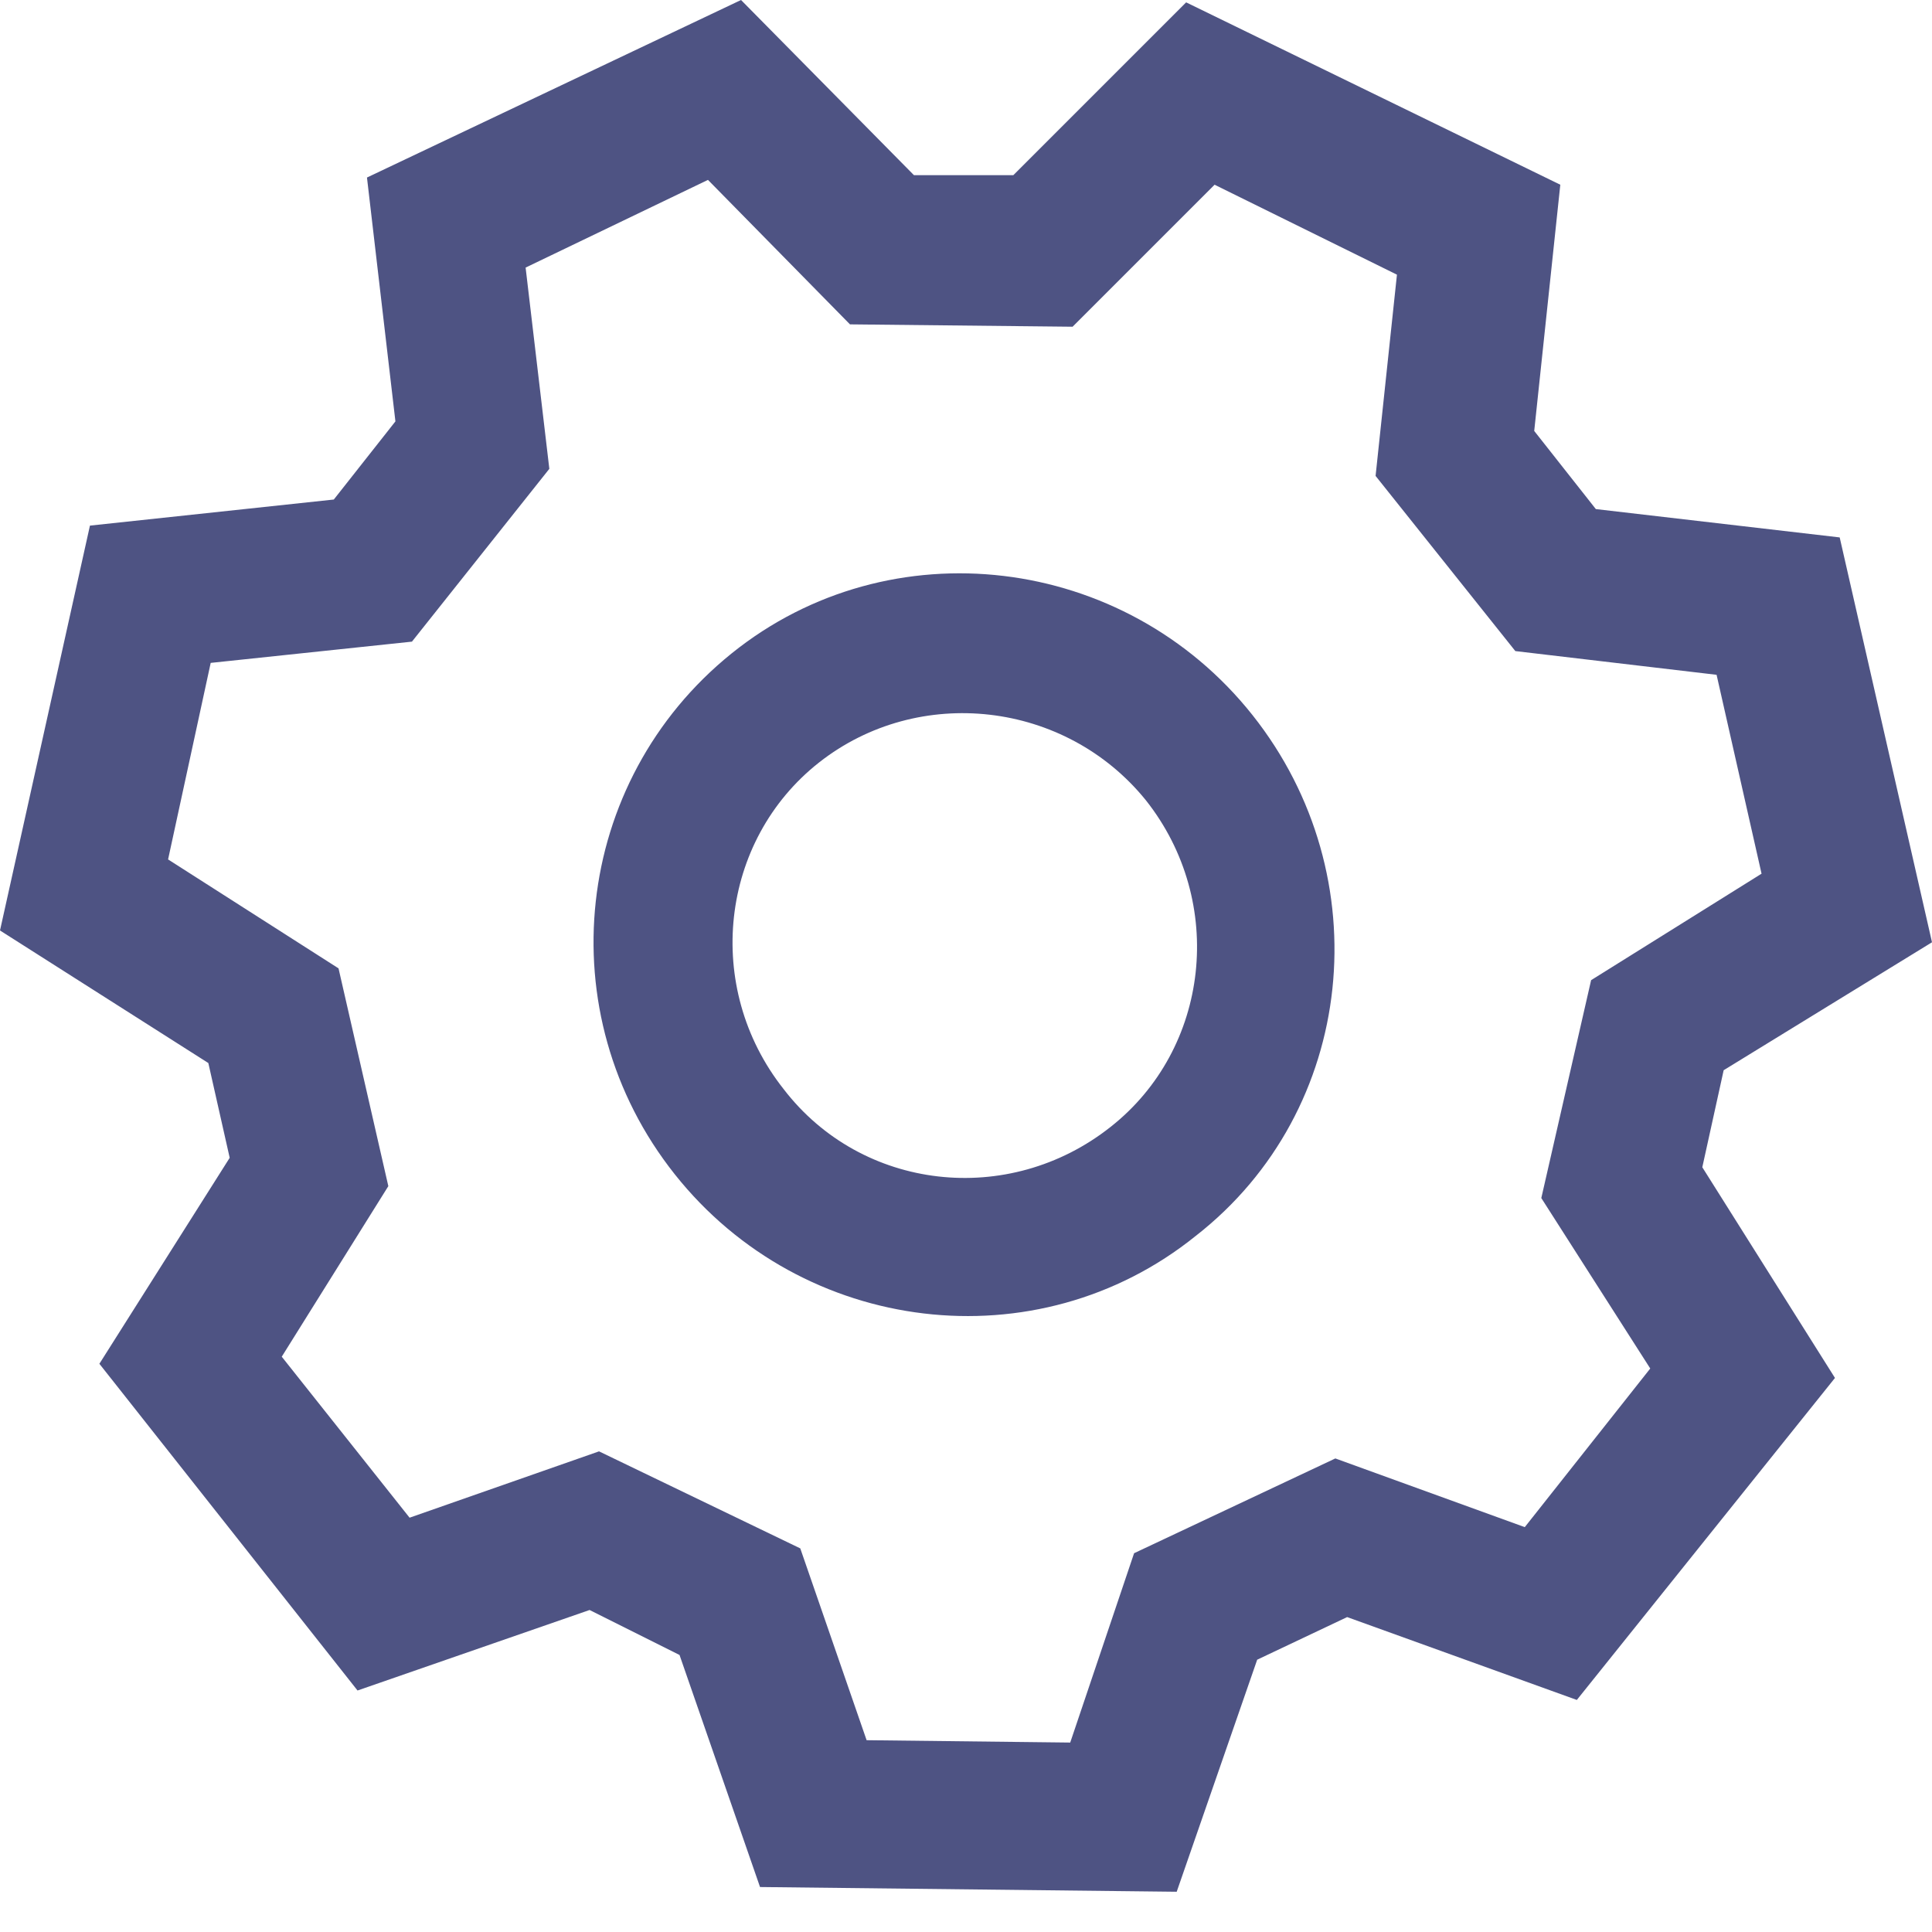
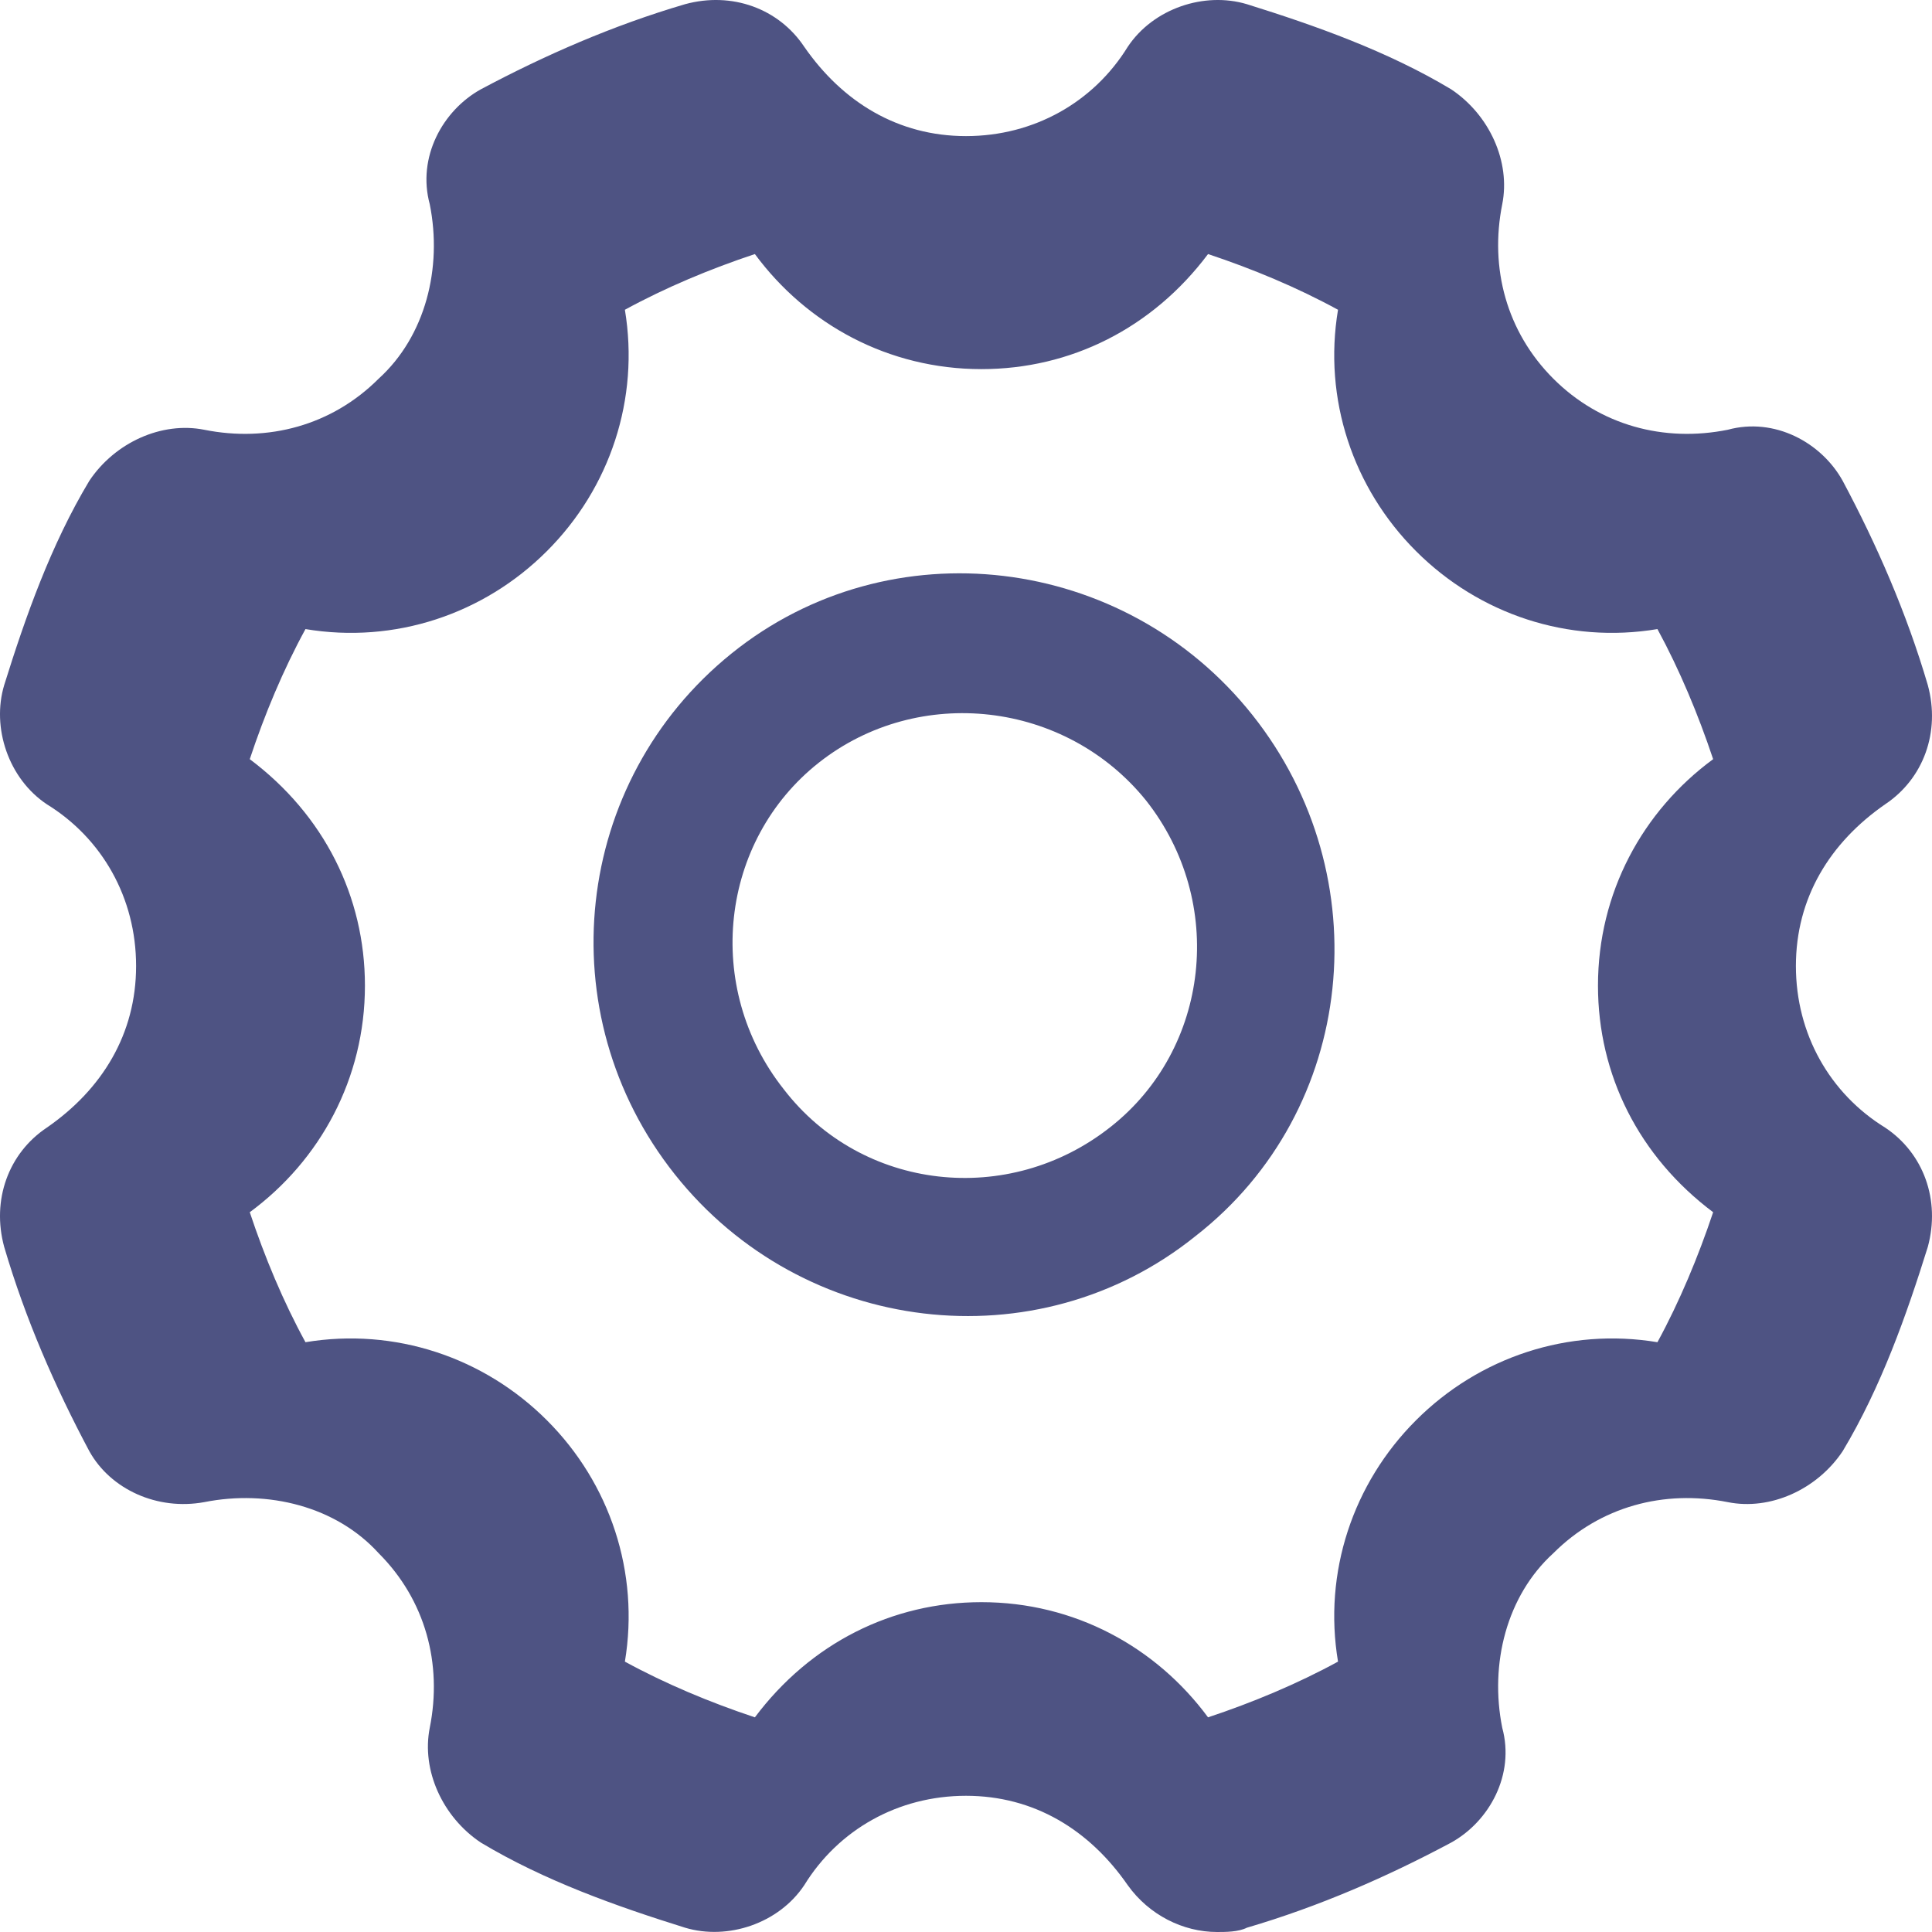
<svg xmlns="http://www.w3.org/2000/svg" width="18px" height="18px" viewBox="0 0 18 18" version="1.1">
  <defs />
-   <g id="方案1" stroke="none" stroke-width="1" fill="none" fill-rule="evenodd">
+   <g id="TRONLink" stroke="none" stroke-width="1" fill="none" fill-rule="evenodd">
    <g id="6.1首页-账户-方案二" transform="translate(-324, -20)" fill="#4E5383">
-       <g id="导航" transform="translate(18, 15)">
-         <path d="M320.691,20.838 L323.096,17.838 L321.86,15.875 L322.059,14.971 L324,13.779 L323.14,10.007 L320.868,9.743 L320.294,9.015 L320.537,6.721 L317.051,5.022 L315.441,6.632 L314.515,6.632 L312.904,5 L309.419,6.654 L309.684,8.926 L309.11,9.654 L306.838,9.897 L306,13.669 L307.941,14.904 L308.14,15.787 L306.926,17.706 L309.331,20.75 L311.493,20 L312.331,20.419 L313.081,22.581 L316.963,22.625 L317.713,20.463 L318.551,20.066 L320.691,20.838 Z M315.971,21.235 L314.074,21.213 L313.456,19.426 L311.581,18.522 L309.816,19.14 L308.625,17.64 L309.618,16.051 L309.154,14.022 L307.566,13.007 L307.963,11.176 L309.838,10.978 L311.118,9.368 L310.897,7.493 L312.596,6.676 L313.919,8.022 L315.993,8.044 L317.316,6.721 L319.015,7.559 L318.816,9.434 L320.118,11.066 L321.993,11.287 L322.412,13.14 L320.824,14.132 L320.36,16.162 L321.375,17.75 L320.206,19.228 L318.441,18.588 L316.566,19.471 L315.971,21.235 Z M317.669,11.662 C316.478,10.162 314.294,9.897 312.816,11.088 C311.338,12.279 311.096,14.441 312.287,15.941 C313.478,17.441 315.662,17.706 317.14,16.515 C318.64,15.346 318.86,13.162 317.669,11.662 Z M313.301,15.147 C312.551,14.199 312.706,12.831 313.632,12.103 C314.559,11.375 315.926,11.529 316.676,12.456 C317.426,13.404 317.272,14.772 316.346,15.5 C315.397,16.25 314.029,16.096 313.301,15.147 Z" id="Fill-1" />
+       <g id="导航" transform="translate(18, 19)">
+         <g id="设置" transform="translate(306, 1)">
+           <path d="M16.732,9 C16.732,8.365 17.049,7.85 17.564,7.493 C17.921,7.255 18.08,6.819 17.961,6.383 C17.763,5.709 17.485,5.074 17.168,4.48 C16.97,4.123 16.534,3.885 16.097,4.004 C15.503,4.123 14.908,3.964 14.472,3.528 C14.036,3.092 13.877,2.497 13.996,1.903 C14.075,1.506 13.877,1.07 13.52,0.832 C12.925,0.475 12.251,0.237 11.617,0.039 C11.22,-0.08 10.745,0.079 10.507,0.436 C10.19,0.951 9.634,1.268 9,1.268 C8.366,1.268 7.85,0.951 7.493,0.436 C7.255,0.079 6.819,-0.08 6.383,0.039 C5.709,0.237 5.075,0.515 4.48,0.832 C4.123,1.03 3.885,1.466 4.004,1.903 C4.123,2.497 3.964,3.132 3.528,3.528 C3.092,3.964 2.497,4.123 1.903,4.004 C1.506,3.925 1.07,4.123 0.832,4.48 C0.475,5.074 0.237,5.748 0.039,6.383 C-0.08,6.779 0.079,7.255 0.436,7.493 C0.951,7.81 1.268,8.365 1.268,9 C1.268,9.634 0.951,10.15 0.436,10.506 C0.079,10.744 -0.08,11.18 0.039,11.617 C0.237,12.291 0.515,12.925 0.832,13.52 C1.03,13.877 1.466,14.075 1.903,13.995 C2.497,13.877 3.132,14.035 3.528,14.471 C3.964,14.907 4.123,15.502 4.004,16.097 C3.925,16.493 4.123,16.929 4.48,17.167 C5.075,17.524 5.749,17.762 6.383,17.96 C6.78,18.079 7.255,17.921 7.493,17.564 C7.81,17.048 8.366,16.731 9,16.731 C9.634,16.731 10.15,17.048 10.507,17.564 C10.705,17.841 11.022,18 11.339,18 C11.419,18 11.538,18 11.617,17.96 C12.291,17.762 12.925,17.485 13.52,17.167 C13.877,16.969 14.115,16.533 13.996,16.097 C13.877,15.502 14.036,14.868 14.472,14.471 C14.908,14.035 15.503,13.877 16.097,13.995 C16.494,14.075 16.93,13.877 17.168,13.52 C17.525,12.925 17.763,12.251 17.961,11.617 C18.08,11.18 17.921,10.744 17.564,10.506 C17.049,10.189 16.732,9.634 16.732,9 Z M15.442,12.505 C14.611,12.367 13.781,12.644 13.193,13.232 C12.604,13.82 12.327,14.651 12.466,15.481 C12.085,15.689 11.67,15.862 11.255,16 C10.77,15.343 10.009,14.927 9.144,14.927 C8.313,14.927 7.552,15.308 7.033,16 C6.618,15.862 6.203,15.689 5.822,15.481 C5.96,14.651 5.684,13.82 5.095,13.232 C4.507,12.644 3.677,12.367 2.846,12.505 C2.638,12.125 2.465,11.709 2.327,11.294 C2.984,10.81 3.4,10.048 3.4,9.183 C3.4,8.353 3.019,7.592 2.327,7.073 C2.465,6.657 2.638,6.242 2.846,5.861 C3.677,6 4.507,5.723 5.095,5.135 C5.684,4.547 5.96,3.716 5.822,2.886 C6.203,2.678 6.618,2.505 7.033,2.367 C7.518,3.024 8.279,3.439 9.144,3.439 C9.974,3.439 10.736,3.059 11.255,2.367 C11.67,2.505 12.085,2.678 12.466,2.886 C12.327,3.716 12.604,4.547 13.193,5.135 C13.781,5.723 14.611,6 15.442,5.861 C15.649,6.242 15.822,6.657 15.961,7.073 C15.303,7.557 14.888,8.318 14.888,9.183 C14.888,10.014 15.269,10.775 15.961,11.294 C15.822,11.709 15.649,12.125 15.442,12.505 Z" id="Shape" fill-rule="nonzero" />
+           <path d="M11.669,6.662 C12.86,8.162 12.64,10.346 11.14,11.515 C9.662,12.706 7.478,12.441 6.287,10.941 C5.096,9.441 5.338,7.279 6.816,6.088 C8.294,4.897 10.478,5.162 11.669,6.662 Z M7.301,10.147 C8.029,11.096 9.397,11.25 10.346,10.5 C11.272,9.772 11.426,8.404 10.676,7.456 C9.926,6.529 8.559,6.375 7.632,7.103 C6.706,7.831 6.551,9.199 7.301,10.147 Z" id="Combined-Shape" />
+         </g>
      </g>
    </g>
  </g>
</svg>
